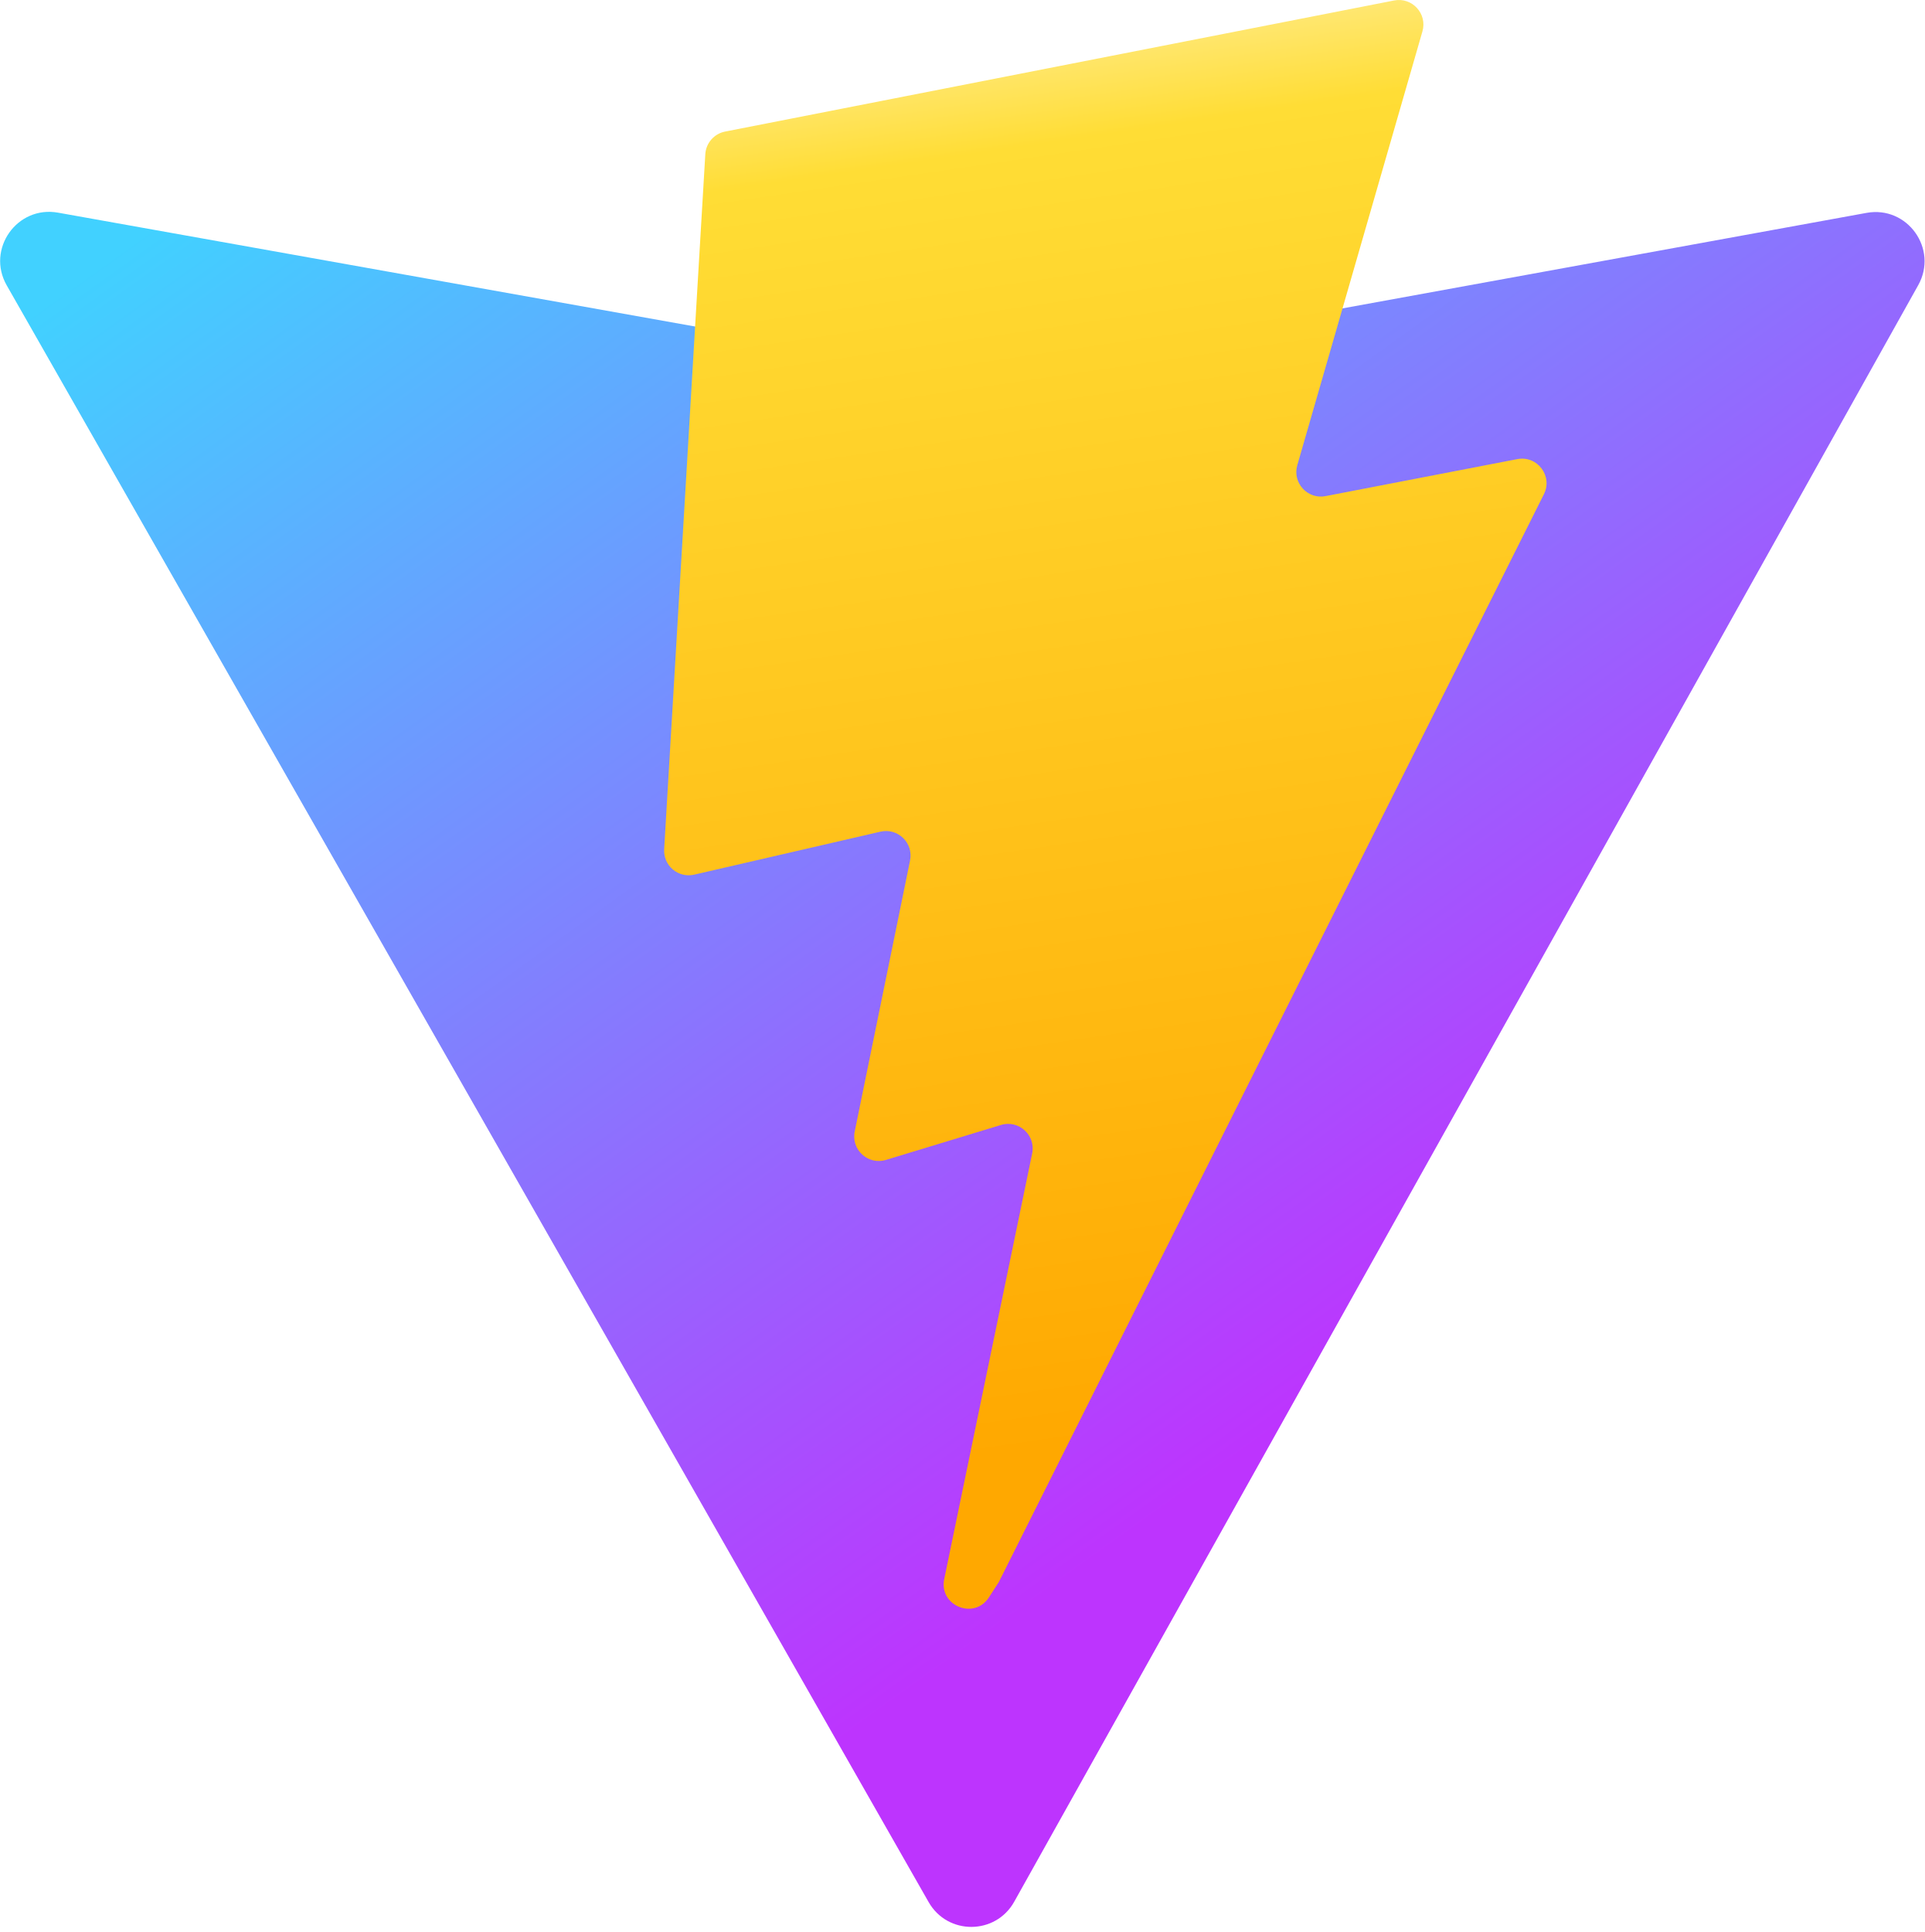
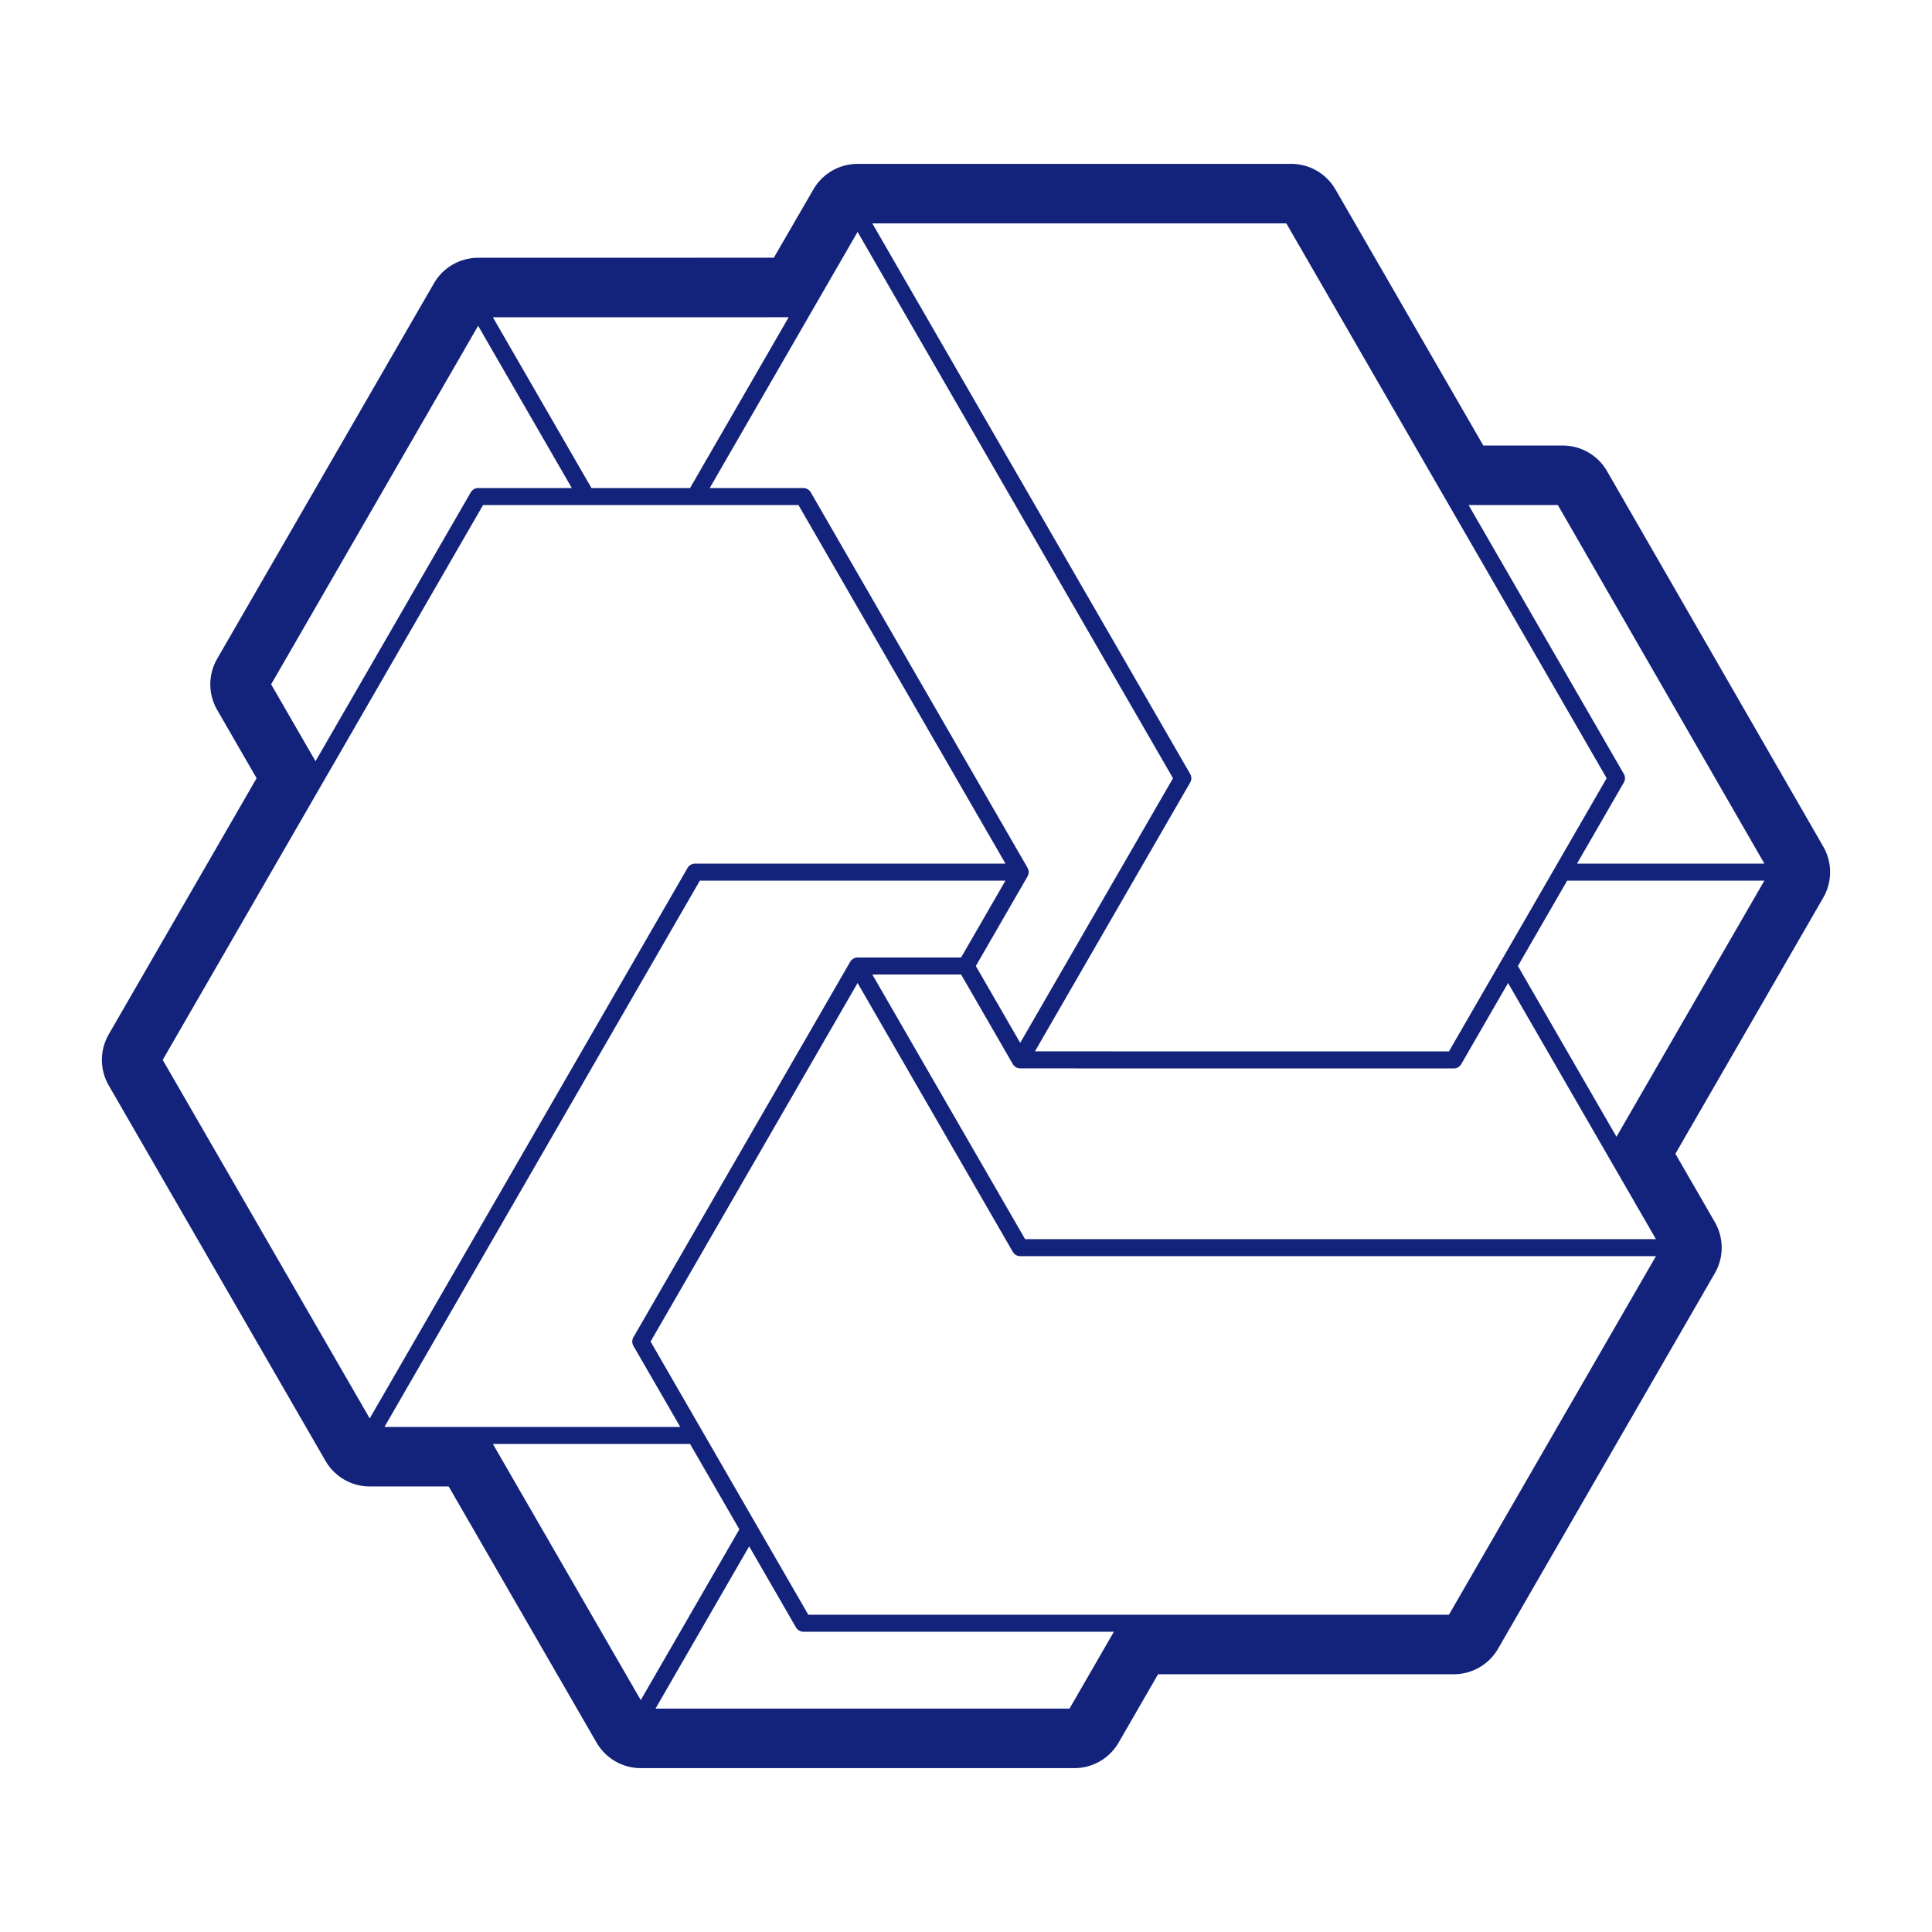
- <svg xmlns="http://www.w3.org/2000/svg" aria-hidden="true" role="img" class="iconify iconify--logos" width="31.88" height="32" preserveAspectRatio="xMidYMid meet" viewBox="0 0 256 257">
-   <defs>
-     <linearGradient id="IconifyId1813088fe1fbc01fb466" x1="-.828%" x2="57.636%" y1="7.652%" y2="78.411%">
-       <stop offset="0%" stop-color="#41D1FF" />
-       <stop offset="100%" stop-color="#BD34FE" />
-     </linearGradient>
-     <linearGradient id="IconifyId1813088fe1fbc01fb467" x1="43.376%" x2="50.316%" y1="2.242%" y2="89.03%">
-       <stop offset="0%" stop-color="#FFEA83" />
-       <stop offset="8.333%" stop-color="#FFDD35" />
-       <stop offset="100%" stop-color="#FFA800" />
-     </linearGradient>
-   </defs>
-   <path fill="url(#IconifyId1813088fe1fbc01fb466)" d="M255.153 37.938L134.897 252.976c-2.483 4.44-8.862 4.466-11.382.048L.875 37.958c-2.746-4.814 1.371-10.646 6.827-9.67l120.385 21.517a6.537 6.537 0 0 0 2.322-.004l117.867-21.483c5.438-.991 9.574 4.796 6.877 9.62Z" />
-   <path fill="url(#IconifyId1813088fe1fbc01fb467)" d="M185.432.063L96.44 17.501a3.268 3.268 0 0 0-2.634 3.014l-5.474 92.456a3.268 3.268 0 0 0 3.997 3.378l24.777-5.718c2.318-.535 4.413 1.507 3.936 3.838l-7.361 36.047c-.495 2.426 1.782 4.5 4.151 3.78l15.304-4.649c2.372-.72 4.652 1.36 4.15 3.788l-11.698 56.621c-.732 3.542 3.979 5.473 5.943 2.437l1.313-2.028l72.516-144.72c1.215-2.423-.88-5.186-3.54-4.672l-25.505 4.922c-2.396.462-4.435-1.77-3.759-4.114l16.646-57.705c.677-2.35-1.37-4.583-3.769-4.113Z" />
+ <svg xmlns="http://www.w3.org/2000/svg" t="1766665690932" class="icon" viewBox="0 0 1024 1024" version="1.1" p-id="5606" width="200" height="200">
+   <path d="M966.392 448.741L851.745 249.689a27.039 27.039 0 0 0-23.431-13.544h-42.126l-78.386-135.769a27.04 27.04 0 0 0-23.417-13.52H454.539a27.039 27.039 0 0 0-23.4 13.49l-20.99 36.249-156.729 0.025a27.04 27.04 0 0 0-23.413 13.52L115.084 349.191a27.041 27.041 0 0 0 0 27.04l20.925 36.243-78.386 135.769a27.041 27.041 0 0 0 0 27.04l114.923 199.052a27.04 27.04 0 0 0 23.417 13.52h41.85l78.386 135.769a27.04 27.04 0 0 0 23.417 13.52h229.845a27.04 27.04 0 0 0 23.417-13.52l20.925-36.243h156.773a27.04 27.04 0 0 0 23.417-13.52l114.923-199.052a27.041 27.041 0 0 0 0-27.04l-20.925-36.243 78.386-135.769a27.04 27.04 0 0 0 0.015-27.016zM767.96 557.282l-219.424-0.026 82.291-142.529a4.517 4.517 0 0 0 0-4.507L462.345 118.403h219.439l84.889 147.035 0.003 0.004 84.888 147.032-83.604 144.808z m62.68-90.538h104.516l-78.388 135.767L804.51 512l26.13-45.256z m-208.921-54.27L540.73 552.748 517.204 512l27.429-47.509c0.031-0.054 0.042-0.115 0.07-0.17 0.125-0.24 0.228-0.49 0.31-0.753 0.028-0.091 0.062-0.179 0.084-0.271 0.082-0.341 0.139-0.693 0.139-1.059a4.46 4.46 0 0 0-0.139-1.059c-0.022-0.092-0.056-0.181-0.084-0.272a4.565 4.565 0 0 0-0.31-0.753c-0.029-0.055-0.039-0.116-0.07-0.17L429.711 260.932a4.509 4.509 0 0 0-3.904-2.254h-49.653l78.384-135.768 167.181 289.564zM365.744 258.678h-52.255l-52.259-90.514 156.787-0.024-52.273 90.538z m-62.664 0h-49.655a4.508 4.508 0 0 0-3.904 2.254l-82.29 142.528-23.526-40.748 109.719-190.038 49.656 86.004z m-131.946 156.05l84.891-147.036h54.856l0.009 0.001 0.009-0.001h112.307l109.718 190.039H368.347a4.508 4.508 0 0 0-3.904 2.254L195.961 751.802 86.244 561.763l84.89-147.035z m199.814 52.016h161.975l-23.527 40.749h-54.859c-0.037 0-0.073 0.014-0.11 0.015a4.484 4.484 0 0 0-2.044 0.548c-0.08 0.044-0.154 0.093-0.231 0.142a4.454 4.454 0 0 0-0.652 0.499c-0.068 0.063-0.139 0.122-0.203 0.189a4.439 4.439 0 0 0-0.662 0.86L335.712 708.799a4.515 4.515 0 0 0 0 4.506l24.828 43.003H203.769l167.179-289.564z m-5.205 298.578l26.129 45.257-52.258 90.511-78.384-135.768h104.513z m31.334 54.272l24.826 43.001a4.508 4.508 0 0 0 3.904 2.253h164.579l-23.524 40.749h-219.44l49.655-86.003z m31.331 36.241L344.82 711.052l109.719-190.038 82.288 142.528a4.508 4.508 0 0 0 3.904 2.253h336.963l-109.718 190.04H428.408z m114.923-199.053l-80.987-140.276h47.055l27.427 47.51c0.044 0.076 0.103 0.137 0.152 0.21 0.087 0.134 0.177 0.264 0.279 0.389 0.095 0.115 0.197 0.221 0.301 0.326 0.1 0.1 0.2 0.197 0.311 0.288 0.13 0.107 0.266 0.201 0.406 0.292 0.069 0.046 0.128 0.102 0.2 0.144 0.034 0.02 0.073 0.025 0.107 0.044 0.314 0.17 0.64 0.315 0.984 0.406 0.035 0.01 0.071 0.009 0.107 0.018 0.302 0.072 0.61 0.11 0.92 0.119 0.044 0.001 0.088 0.017 0.132 0.017 0.051 0 0.099-0.018 0.15-0.019 0.062 0.002 0.119 0.018 0.18 0.018l229.505 0.027a4.509 4.509 0 0 0 3.904-2.253l24.841-43.027 53.556 92.759 0.001 0.003 24.83 43.005H543.331z m292.512-199.051l24.828-43.003a4.517 4.517 0 0 0 0-4.507l-82.289-142.529h47.325l109.457 190.039h-99.321z" p-id="5607" fill="#13227a" />
</svg>
